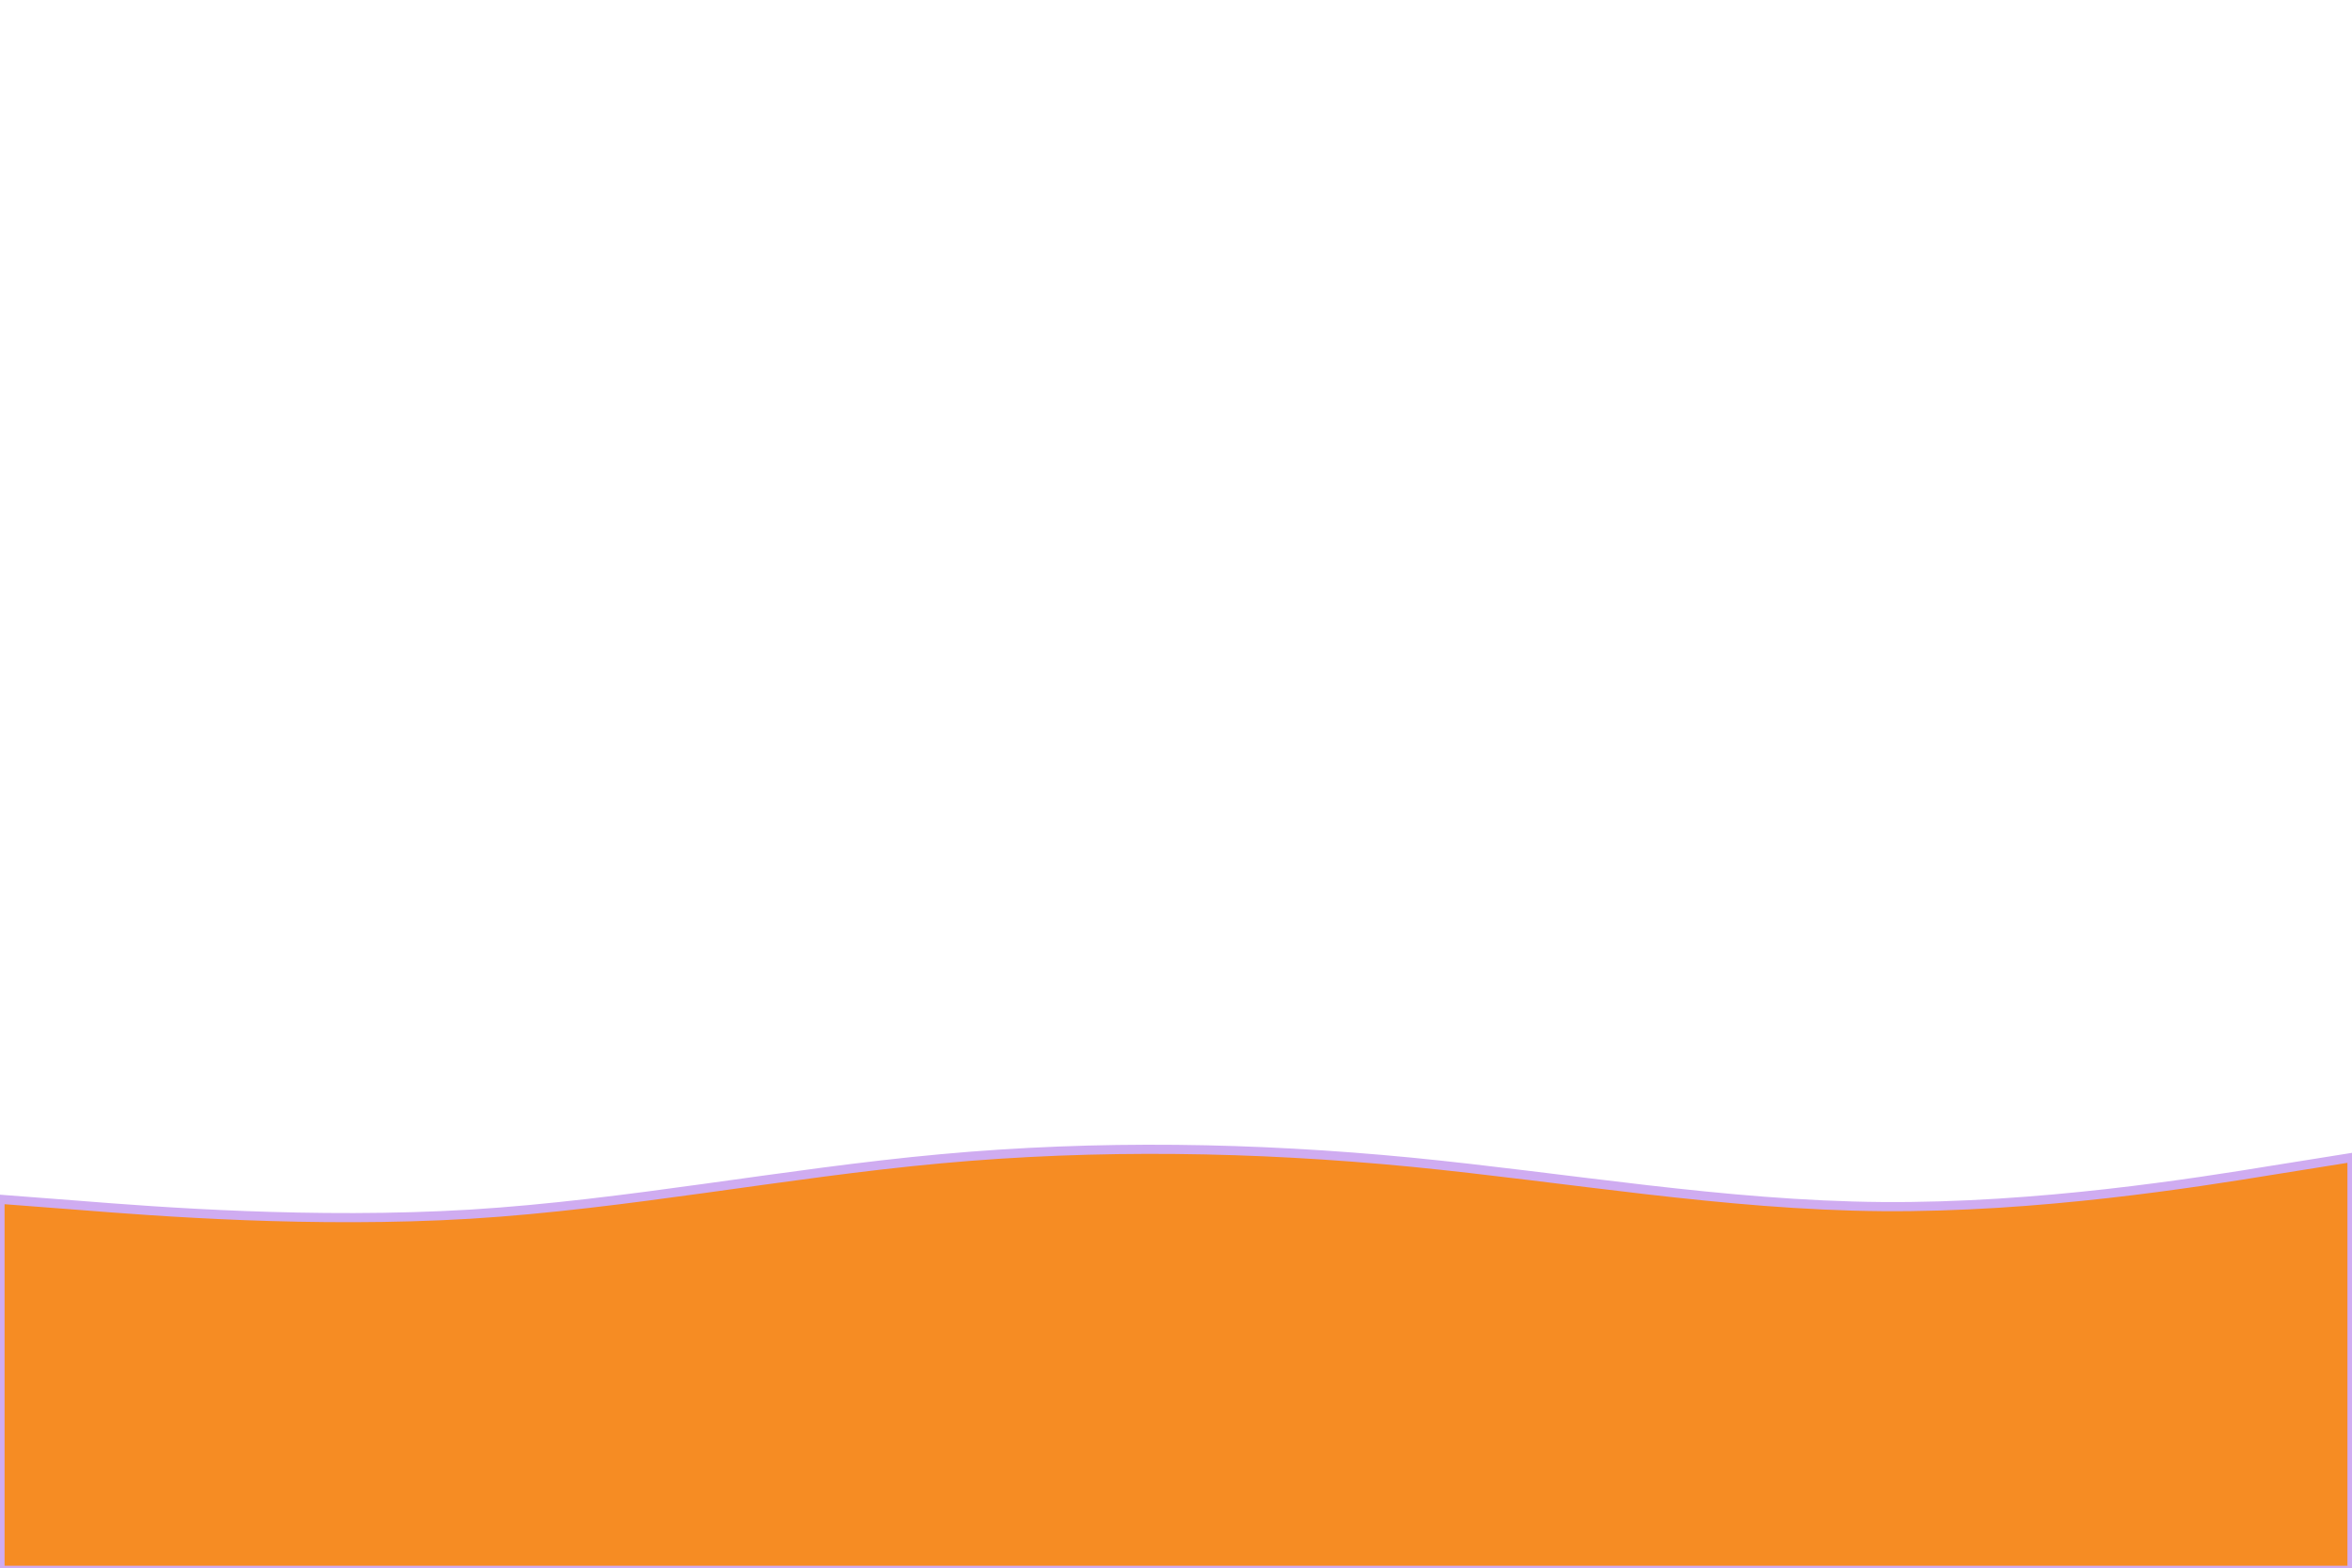
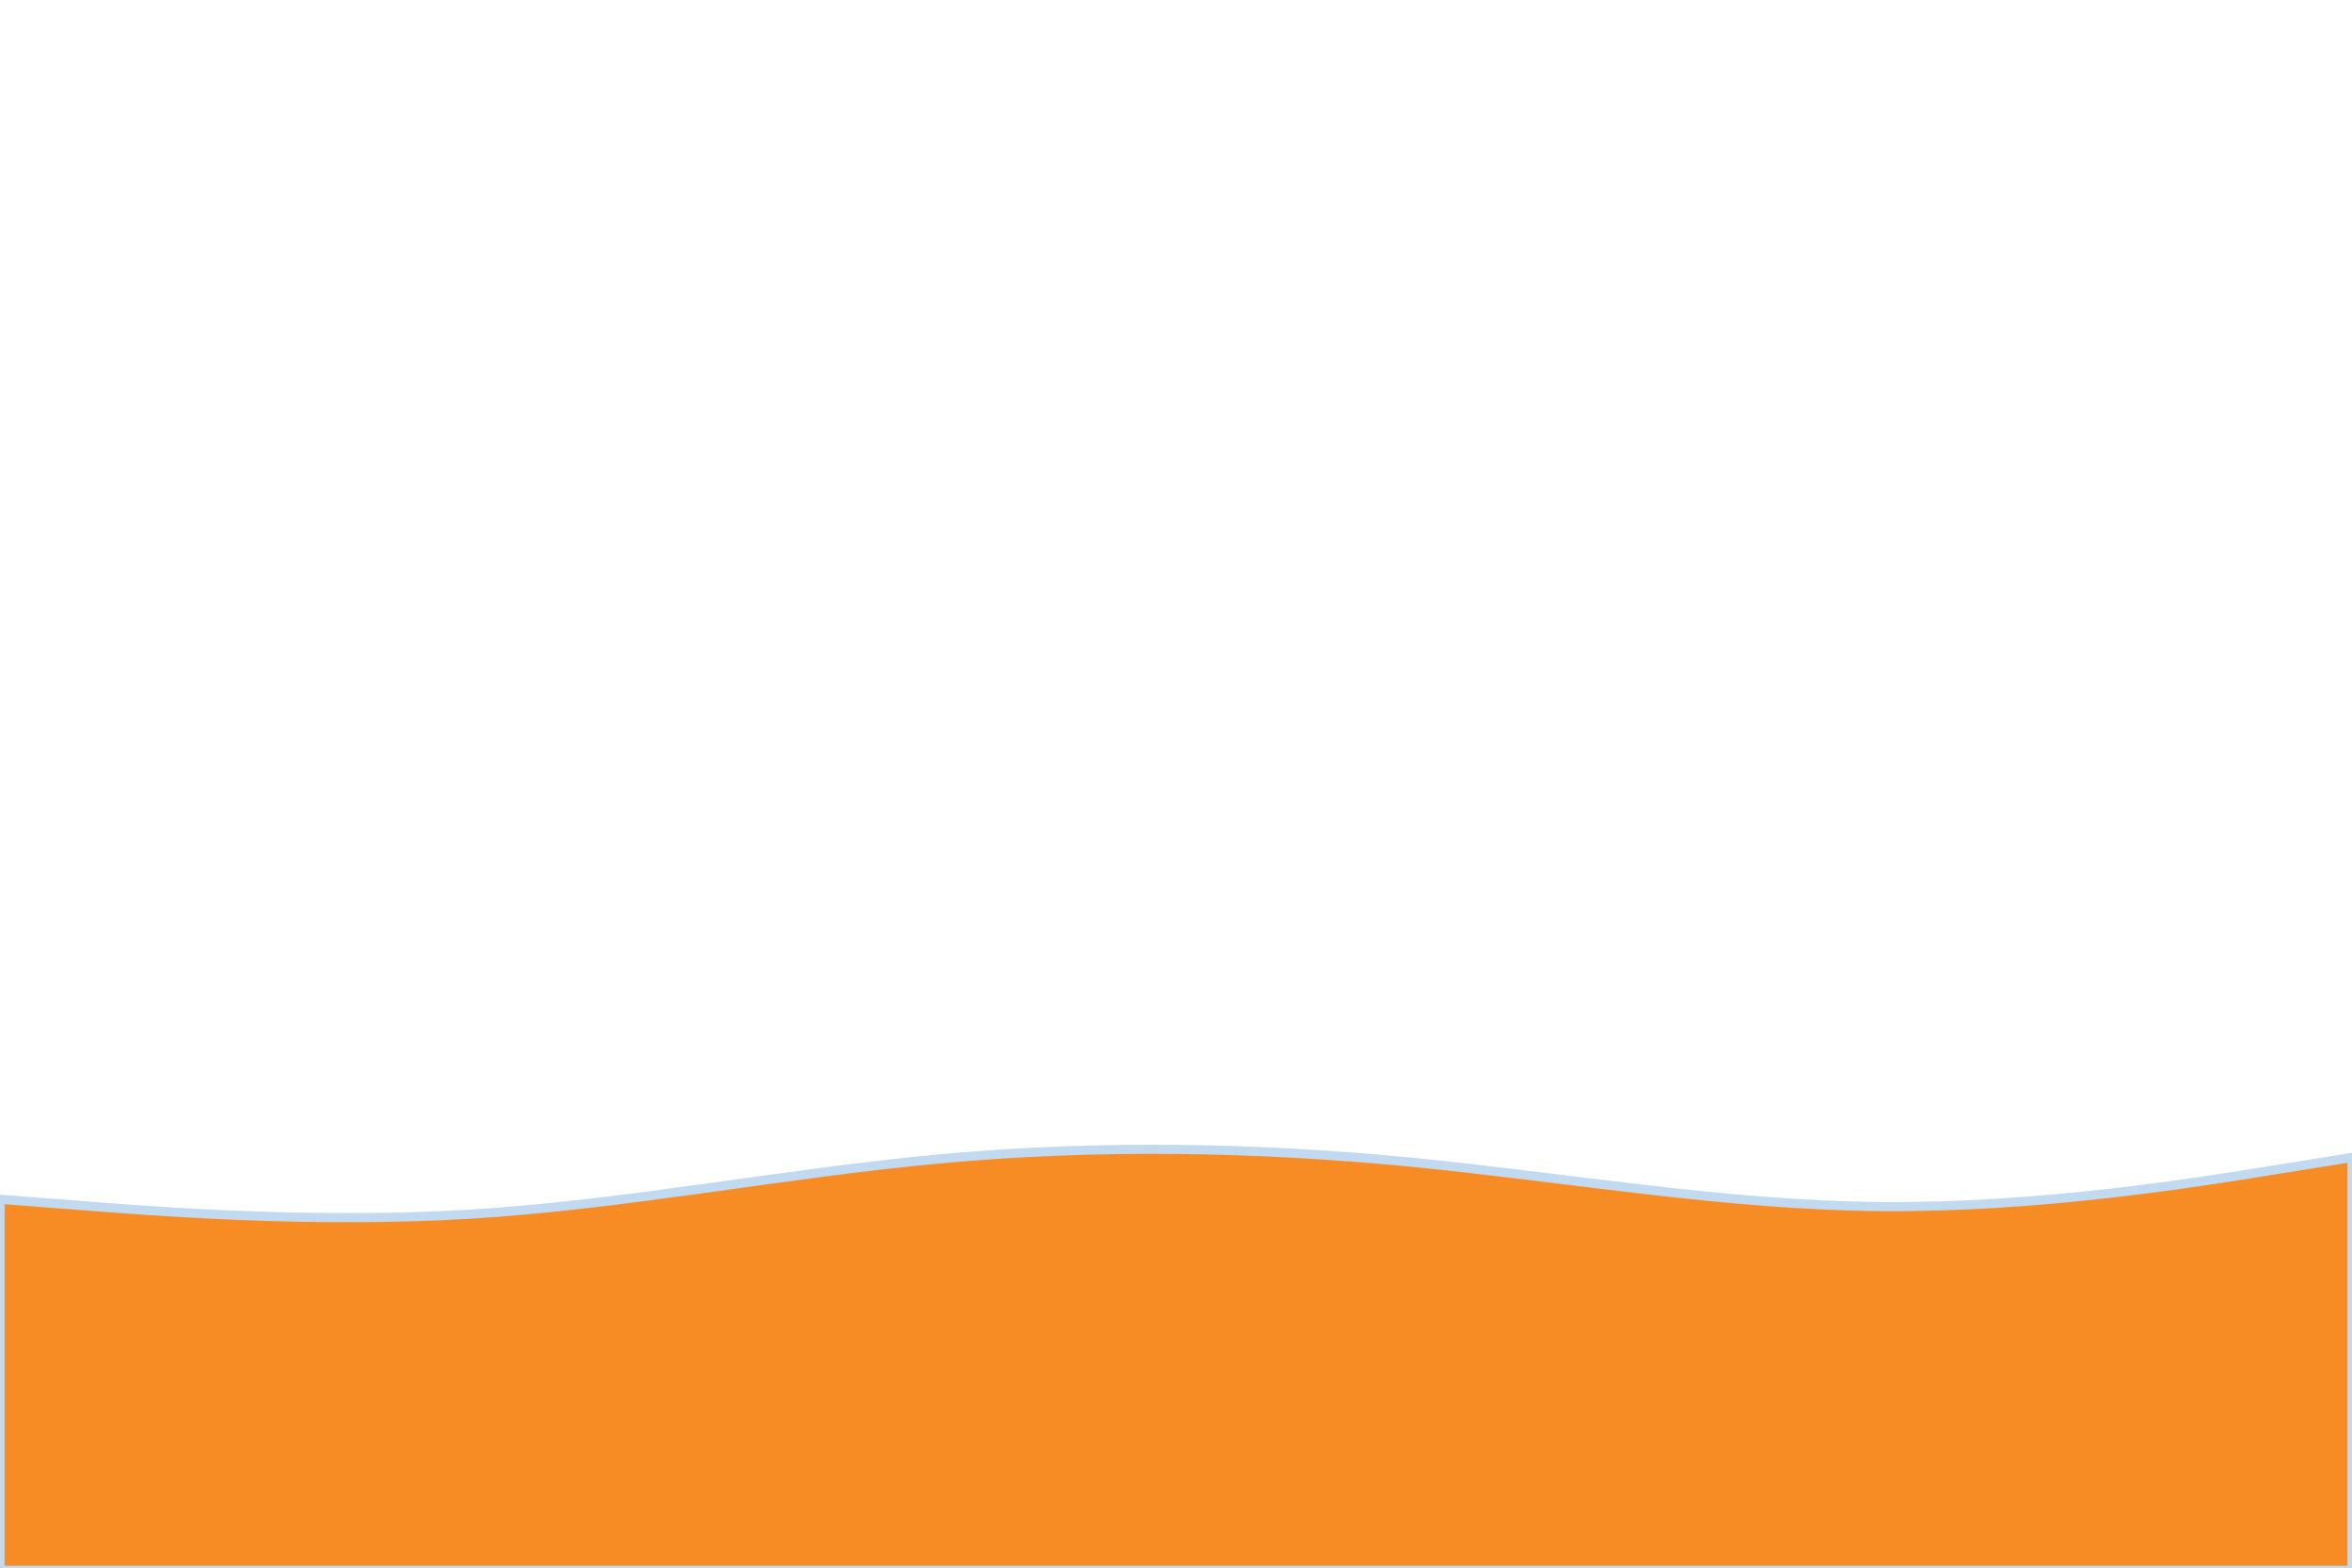
- <svg xmlns="http://www.w3.org/2000/svg" id="visual" viewBox="0 0 900 600" width="900" height="600" version="1.1" stroke-width="3.5px" stroke="#cfacf1">
+ <svg xmlns="http://www.w3.org/2000/svg" id="visual" viewBox="0 0 900 600" width="900" height="600" version="1.1" stroke-width="3.5px" stroke="#C1DAF0">
  <path d="M0 459L30 461.3C60 463.7 120 468.3 180 464.7C240 461 300 449 360 443.5C420 438 480 439 540 444.8C600 450.7 660 461.3 720 461.8C780 462.3 840 452.7 870 447.8L900 443L900 601L870 601C840 601 780 601 720 601C660 601 600 601 540 601C480 601 420 601 360 601C300 601 240 601 180 601C120 601 60 601 30 601L0 601Z" fill="#f68c23" />
</svg>
